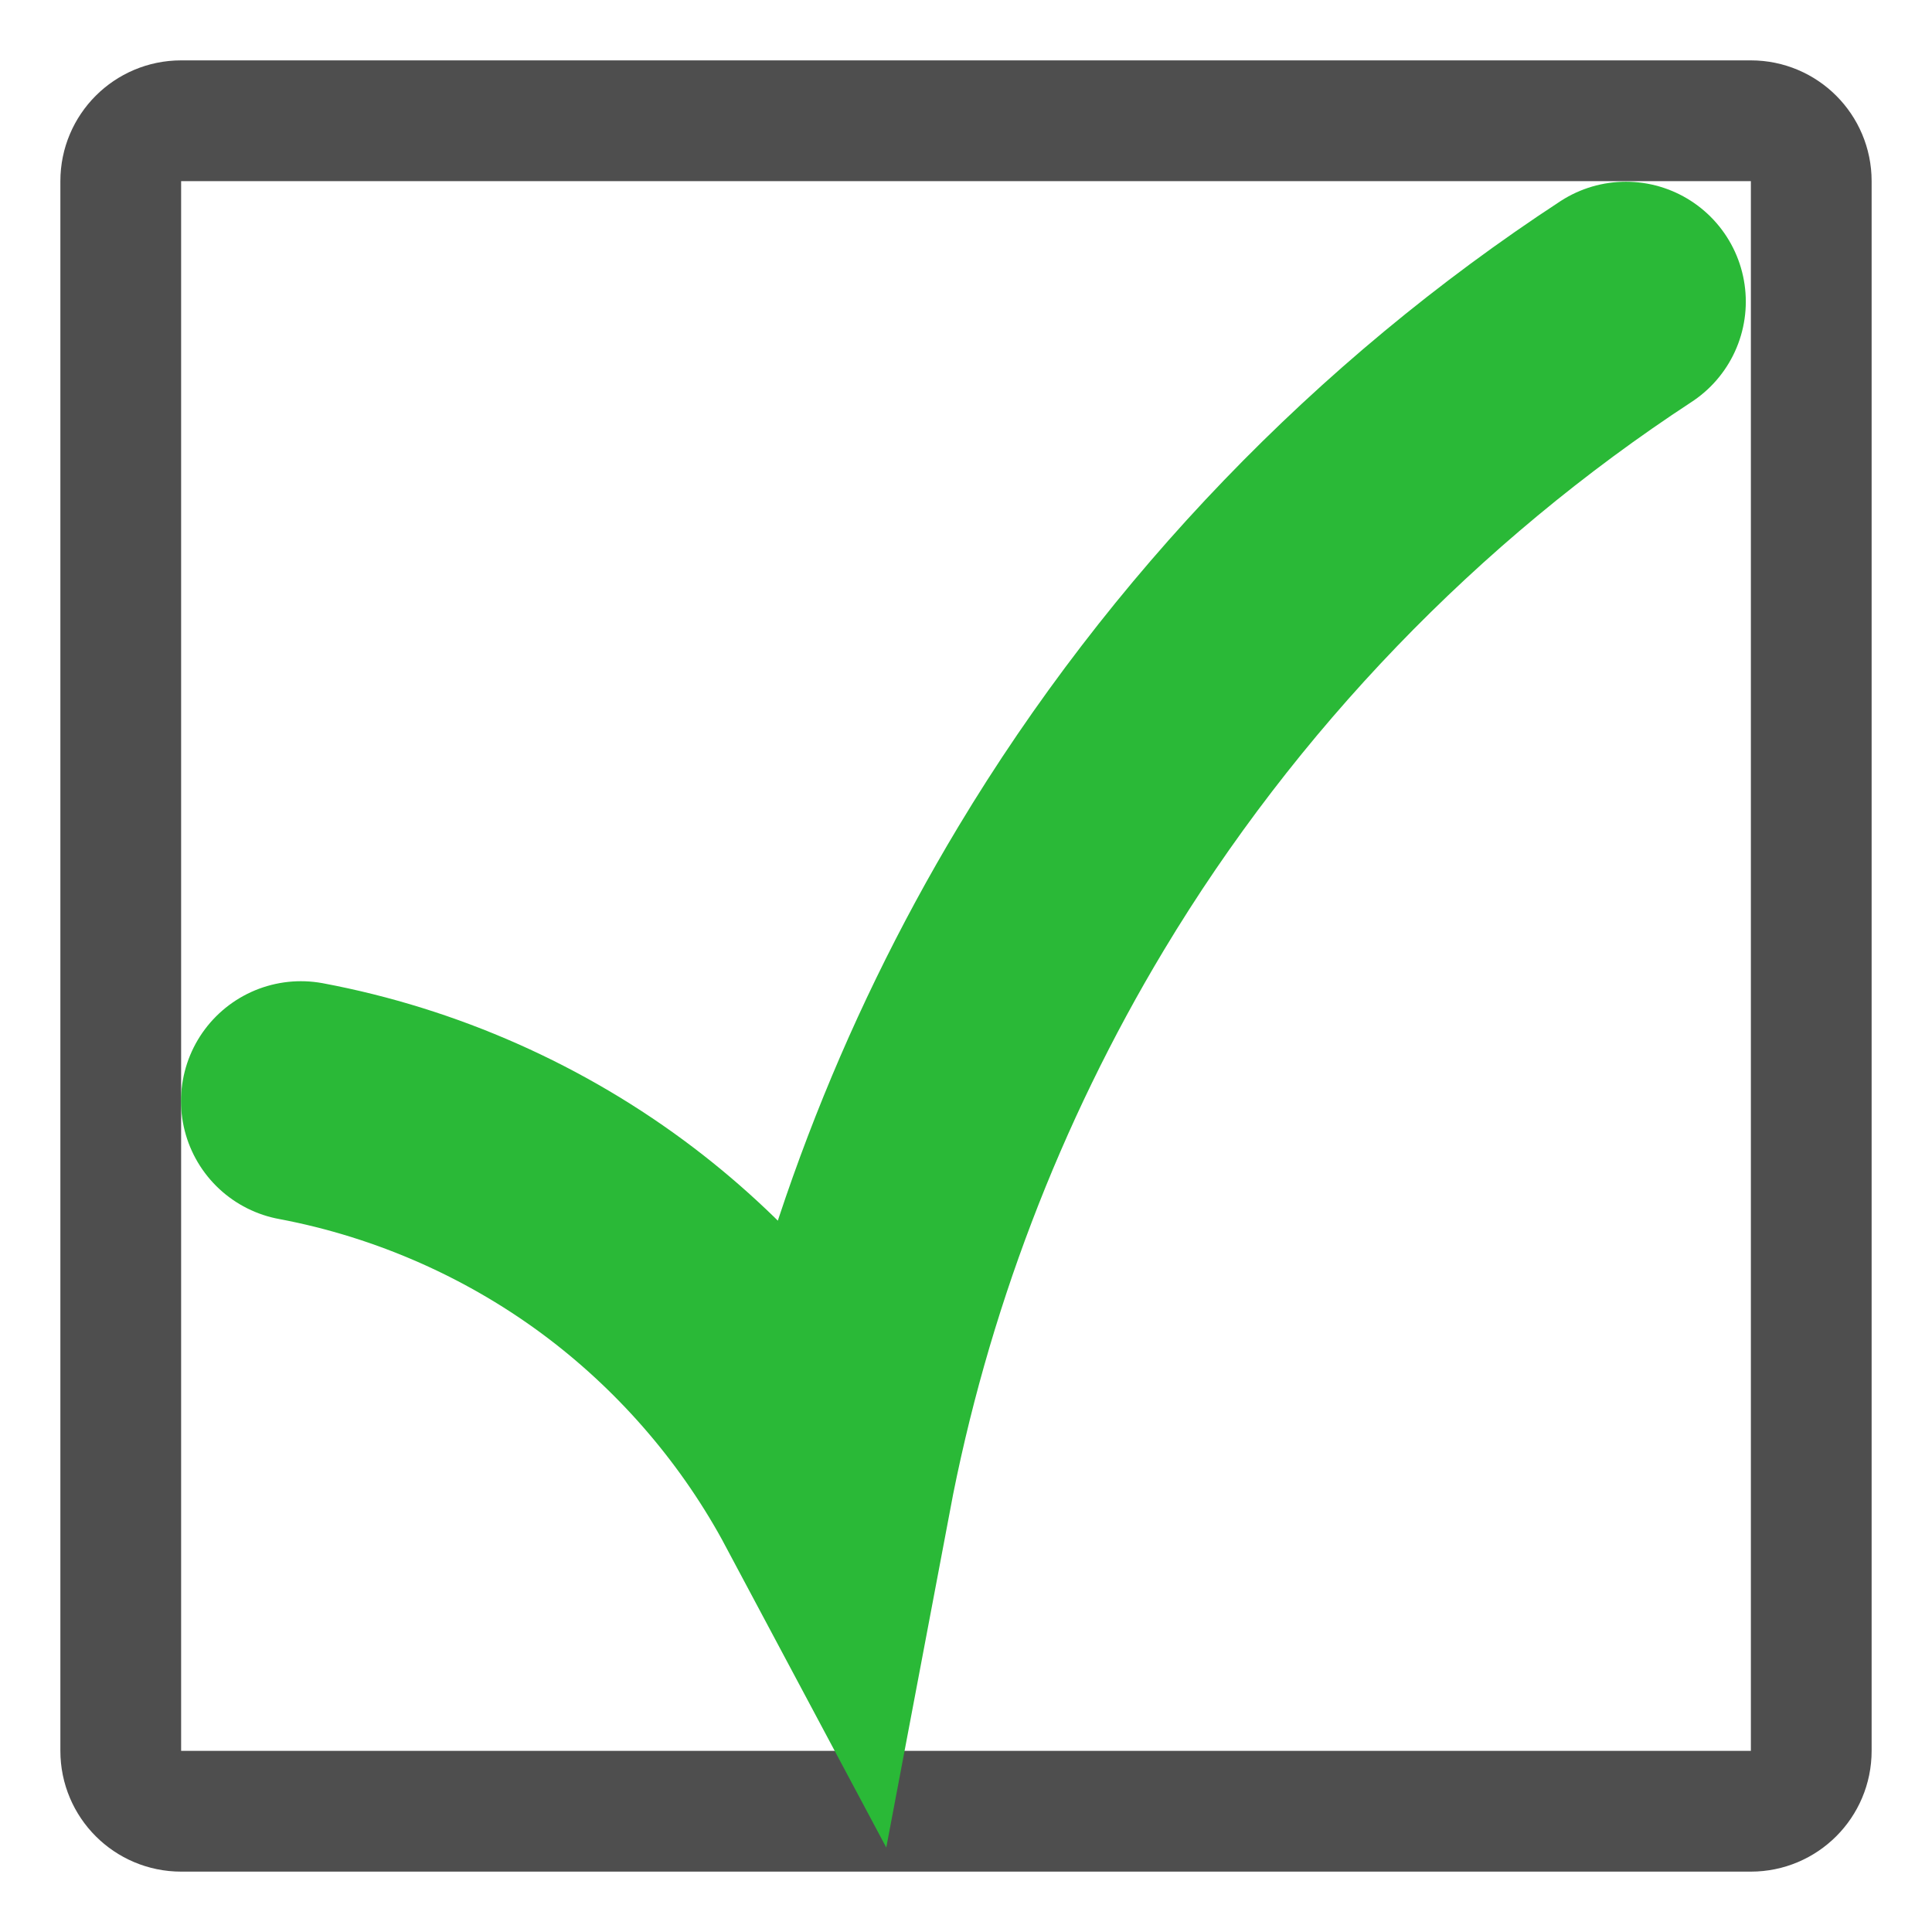
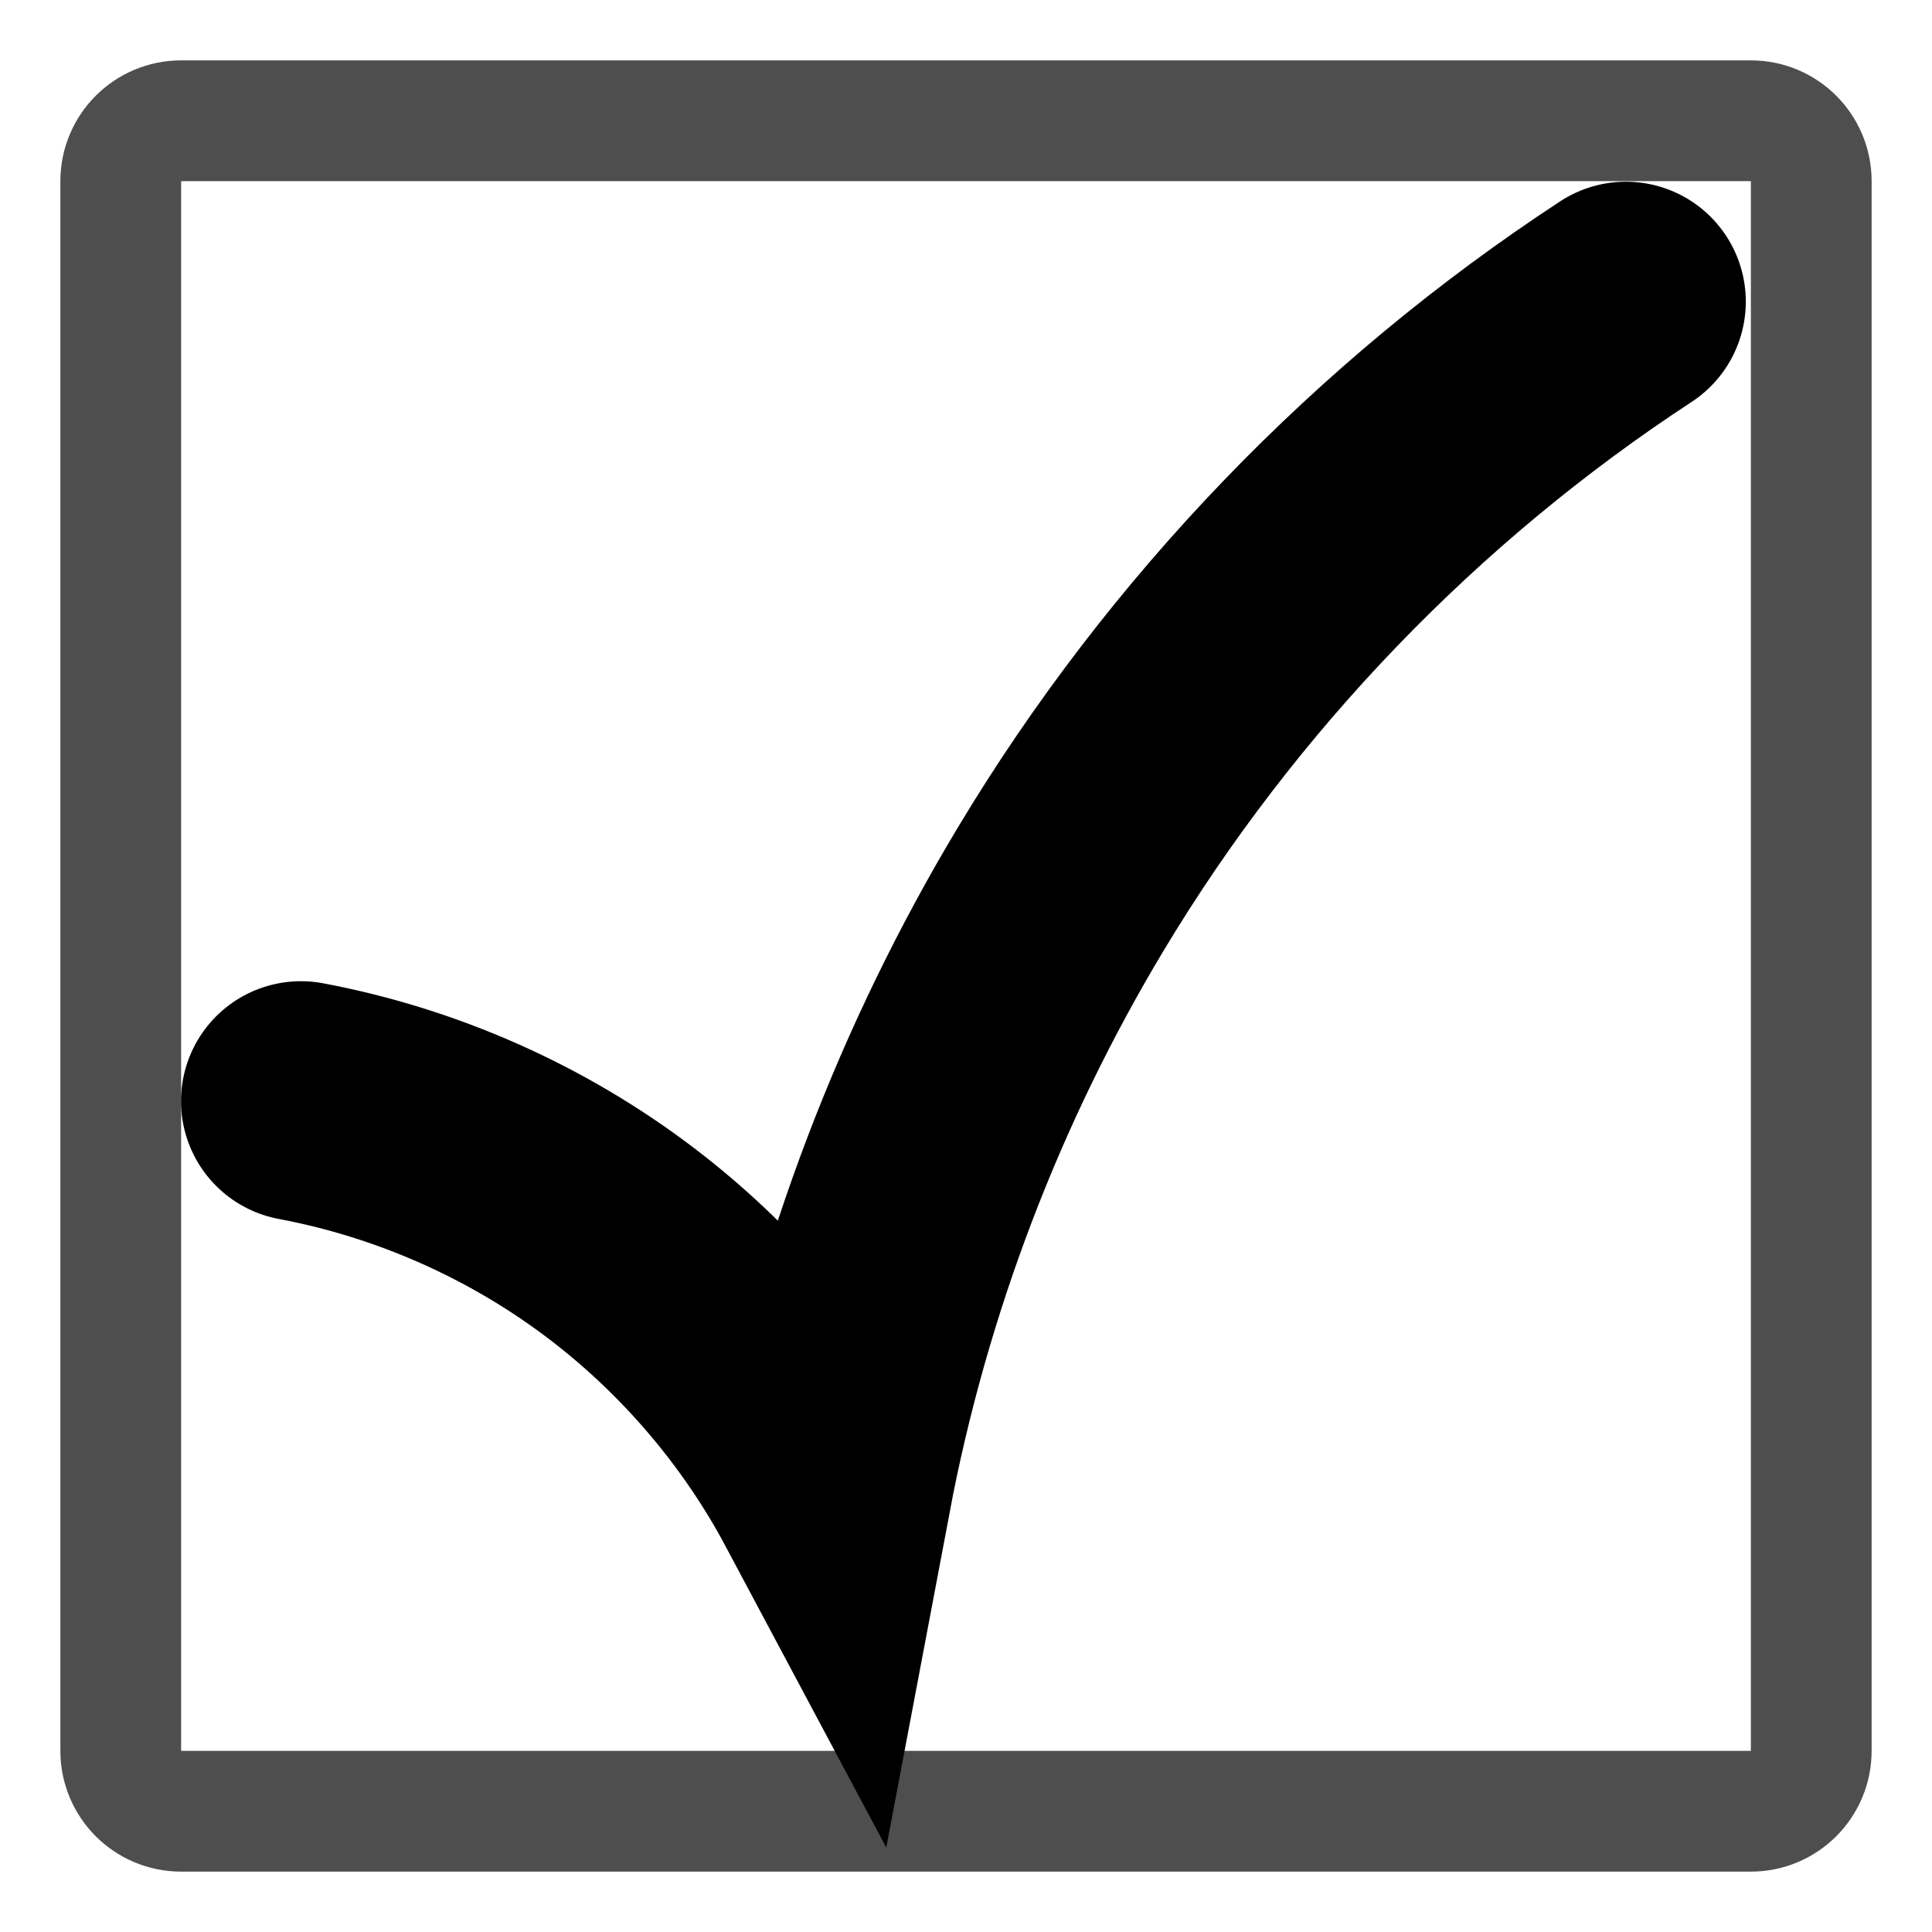
<svg xmlns="http://www.w3.org/2000/svg" width="16" height="16" id="svg2" version="1.1">
  <defs id="defs4">
    </defs>
  <g id="layer1" transform="translate(0,-1036.362)">
    <rect style="fill:none;stroke:#4e4e4e;stroke-opacity:1" id="rect2985" width="14" height="14" x="1" y="1037.362" ry="0.5" rx="0.5" />
-     <path style="fill:none;stroke:#2ab937;stroke-width:1.986;stroke-linecap:round;stroke-linejoin:miter;stroke-miterlimit:4;stroke-opacity:1;stroke-dasharray:none" d="m 2.492,1045.481 c 0.959,0.18 1.875,0.586 2.652,1.177 0.719,0.547 1.319,1.25 1.744,2.047 0.332,-1.757 0.979,-3.454 1.9,-4.986 1.168,-1.943 2.78,-3.617 4.677,-4.859" id="path3786" />
+     <path style="fill:none;stroke:#000000;stroke-width:1.986;stroke-linecap:round;stroke-linejoin:miter;stroke-miterlimit:4;stroke-opacity:1;stroke-dasharray:none" d="m 2.492,1045.481 c 0.959,0.18 1.875,0.586 2.652,1.177 0.719,0.547 1.319,1.25 1.744,2.047 0.332,-1.757 0.979,-3.454 1.9,-4.986 1.168,-1.943 2.78,-3.617 4.677,-4.859" id="path3786" />
  </g>
</svg>
